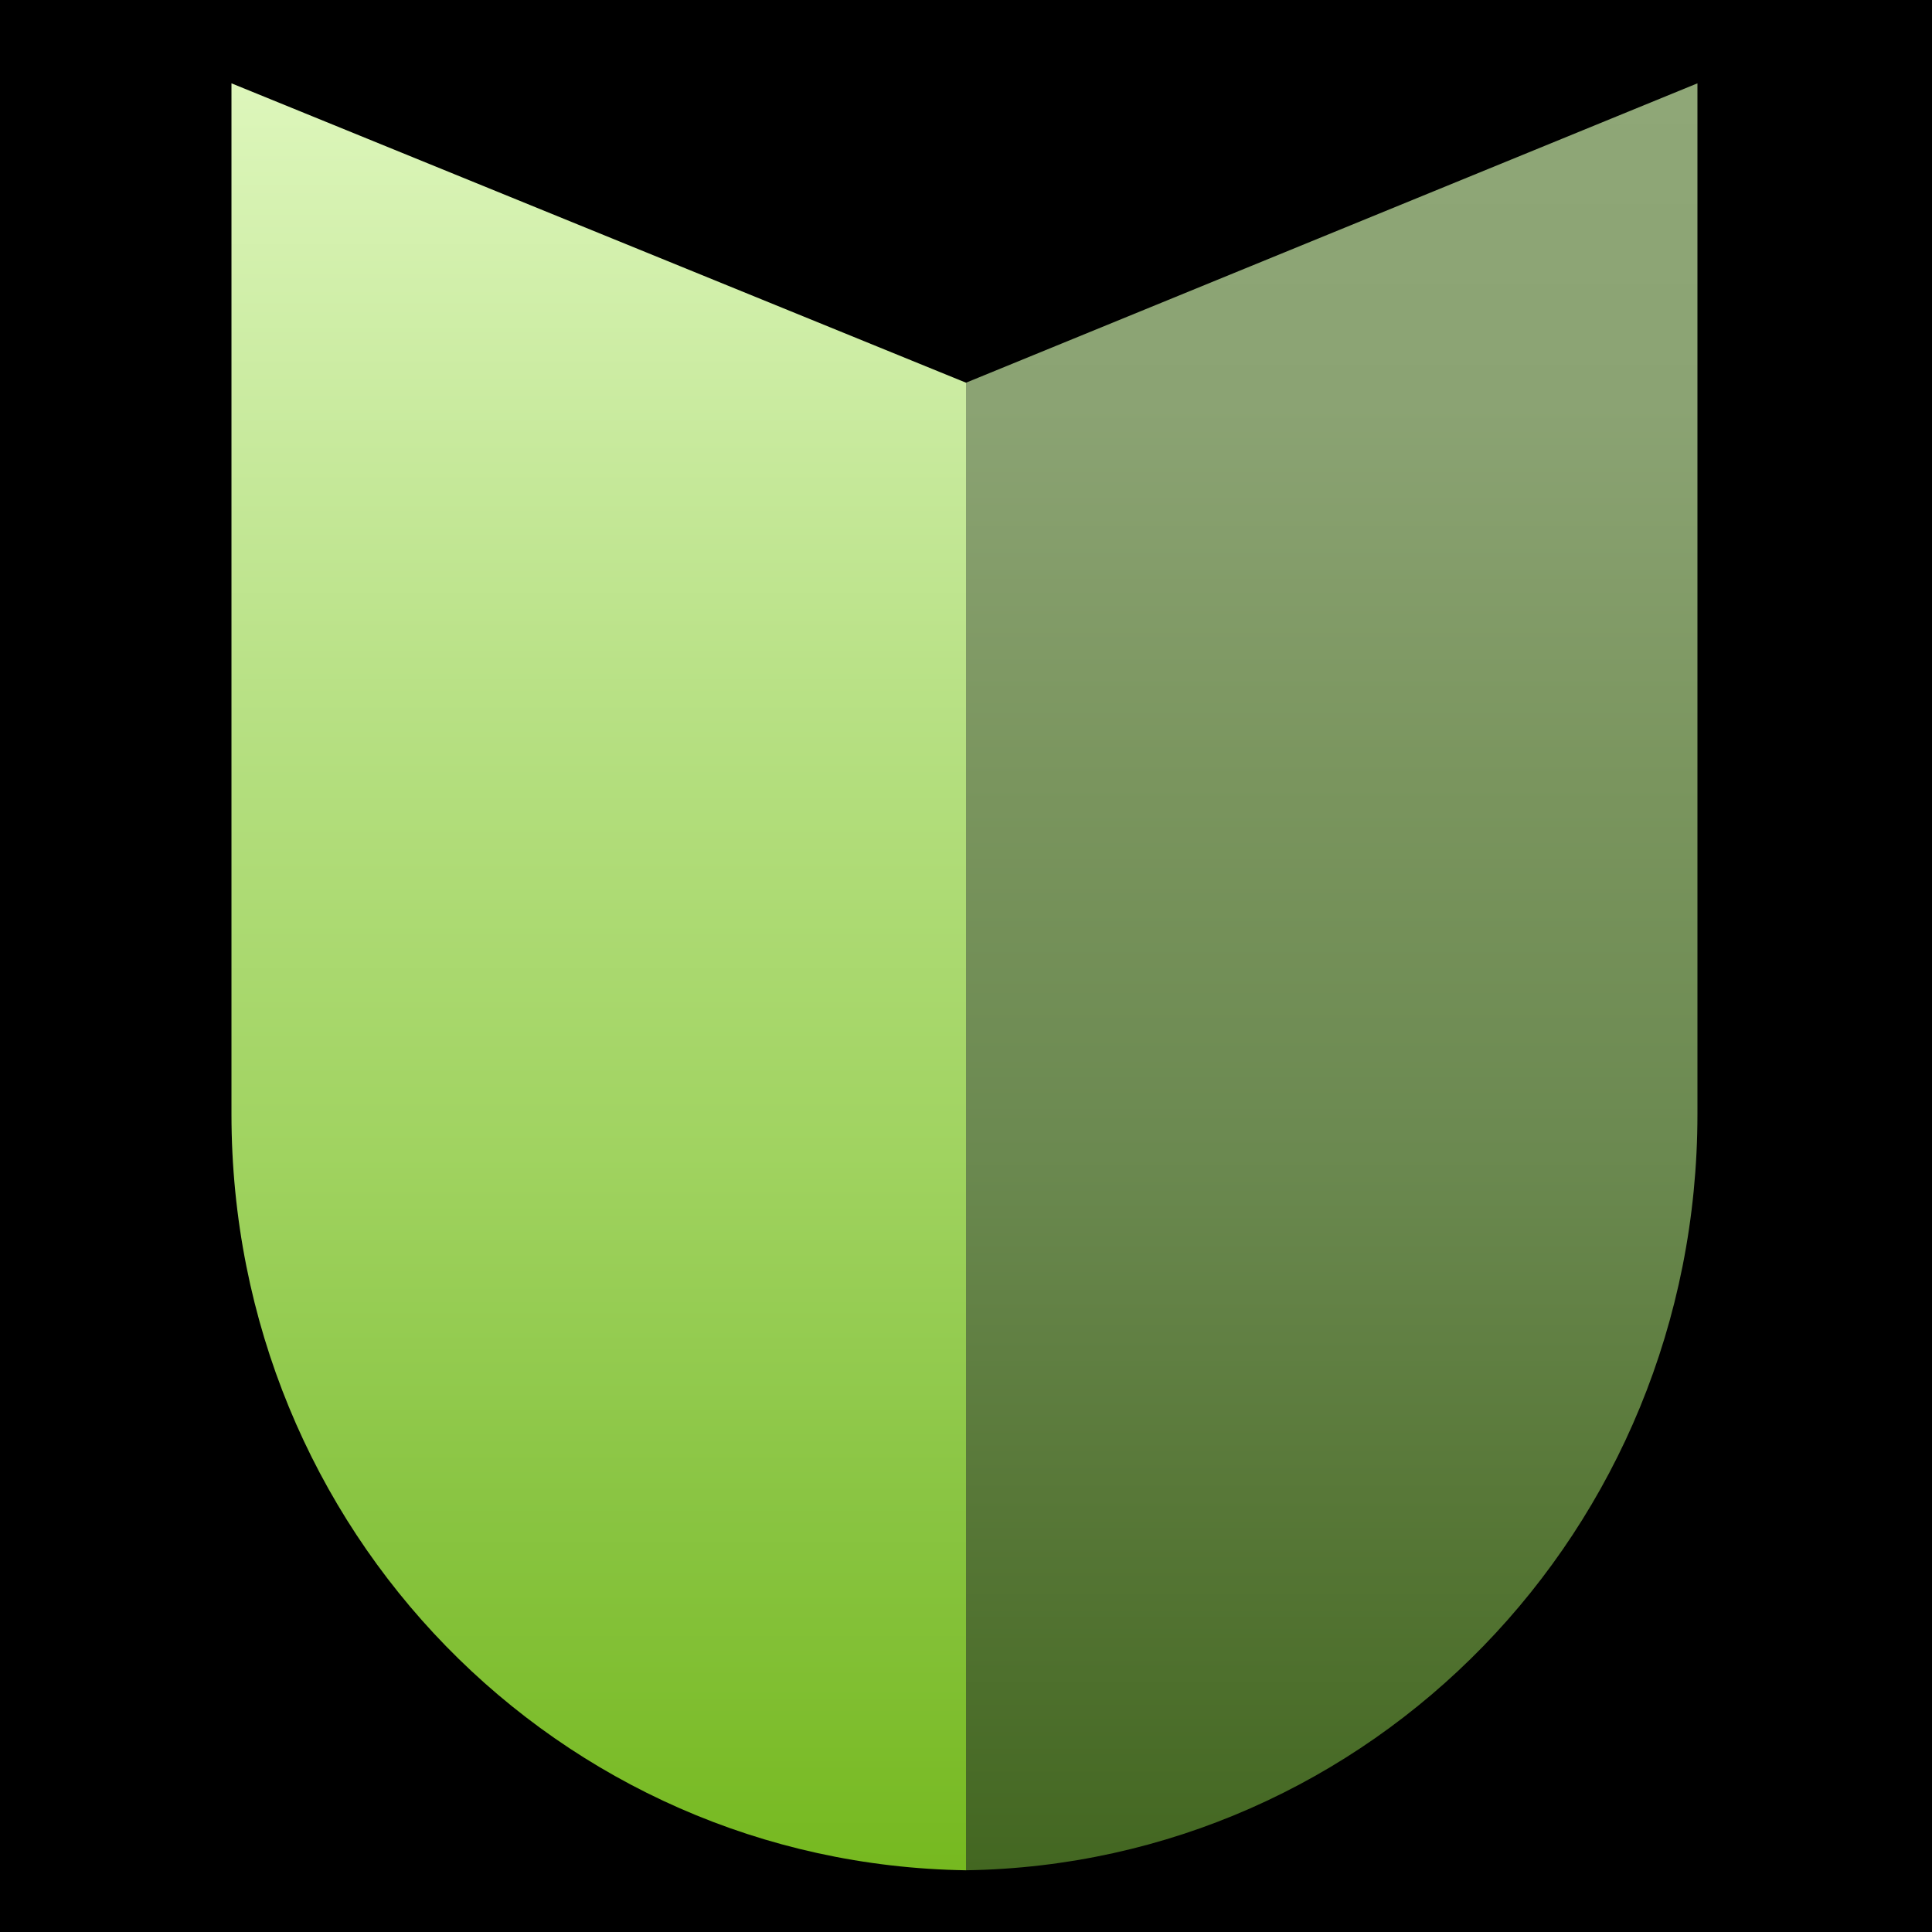
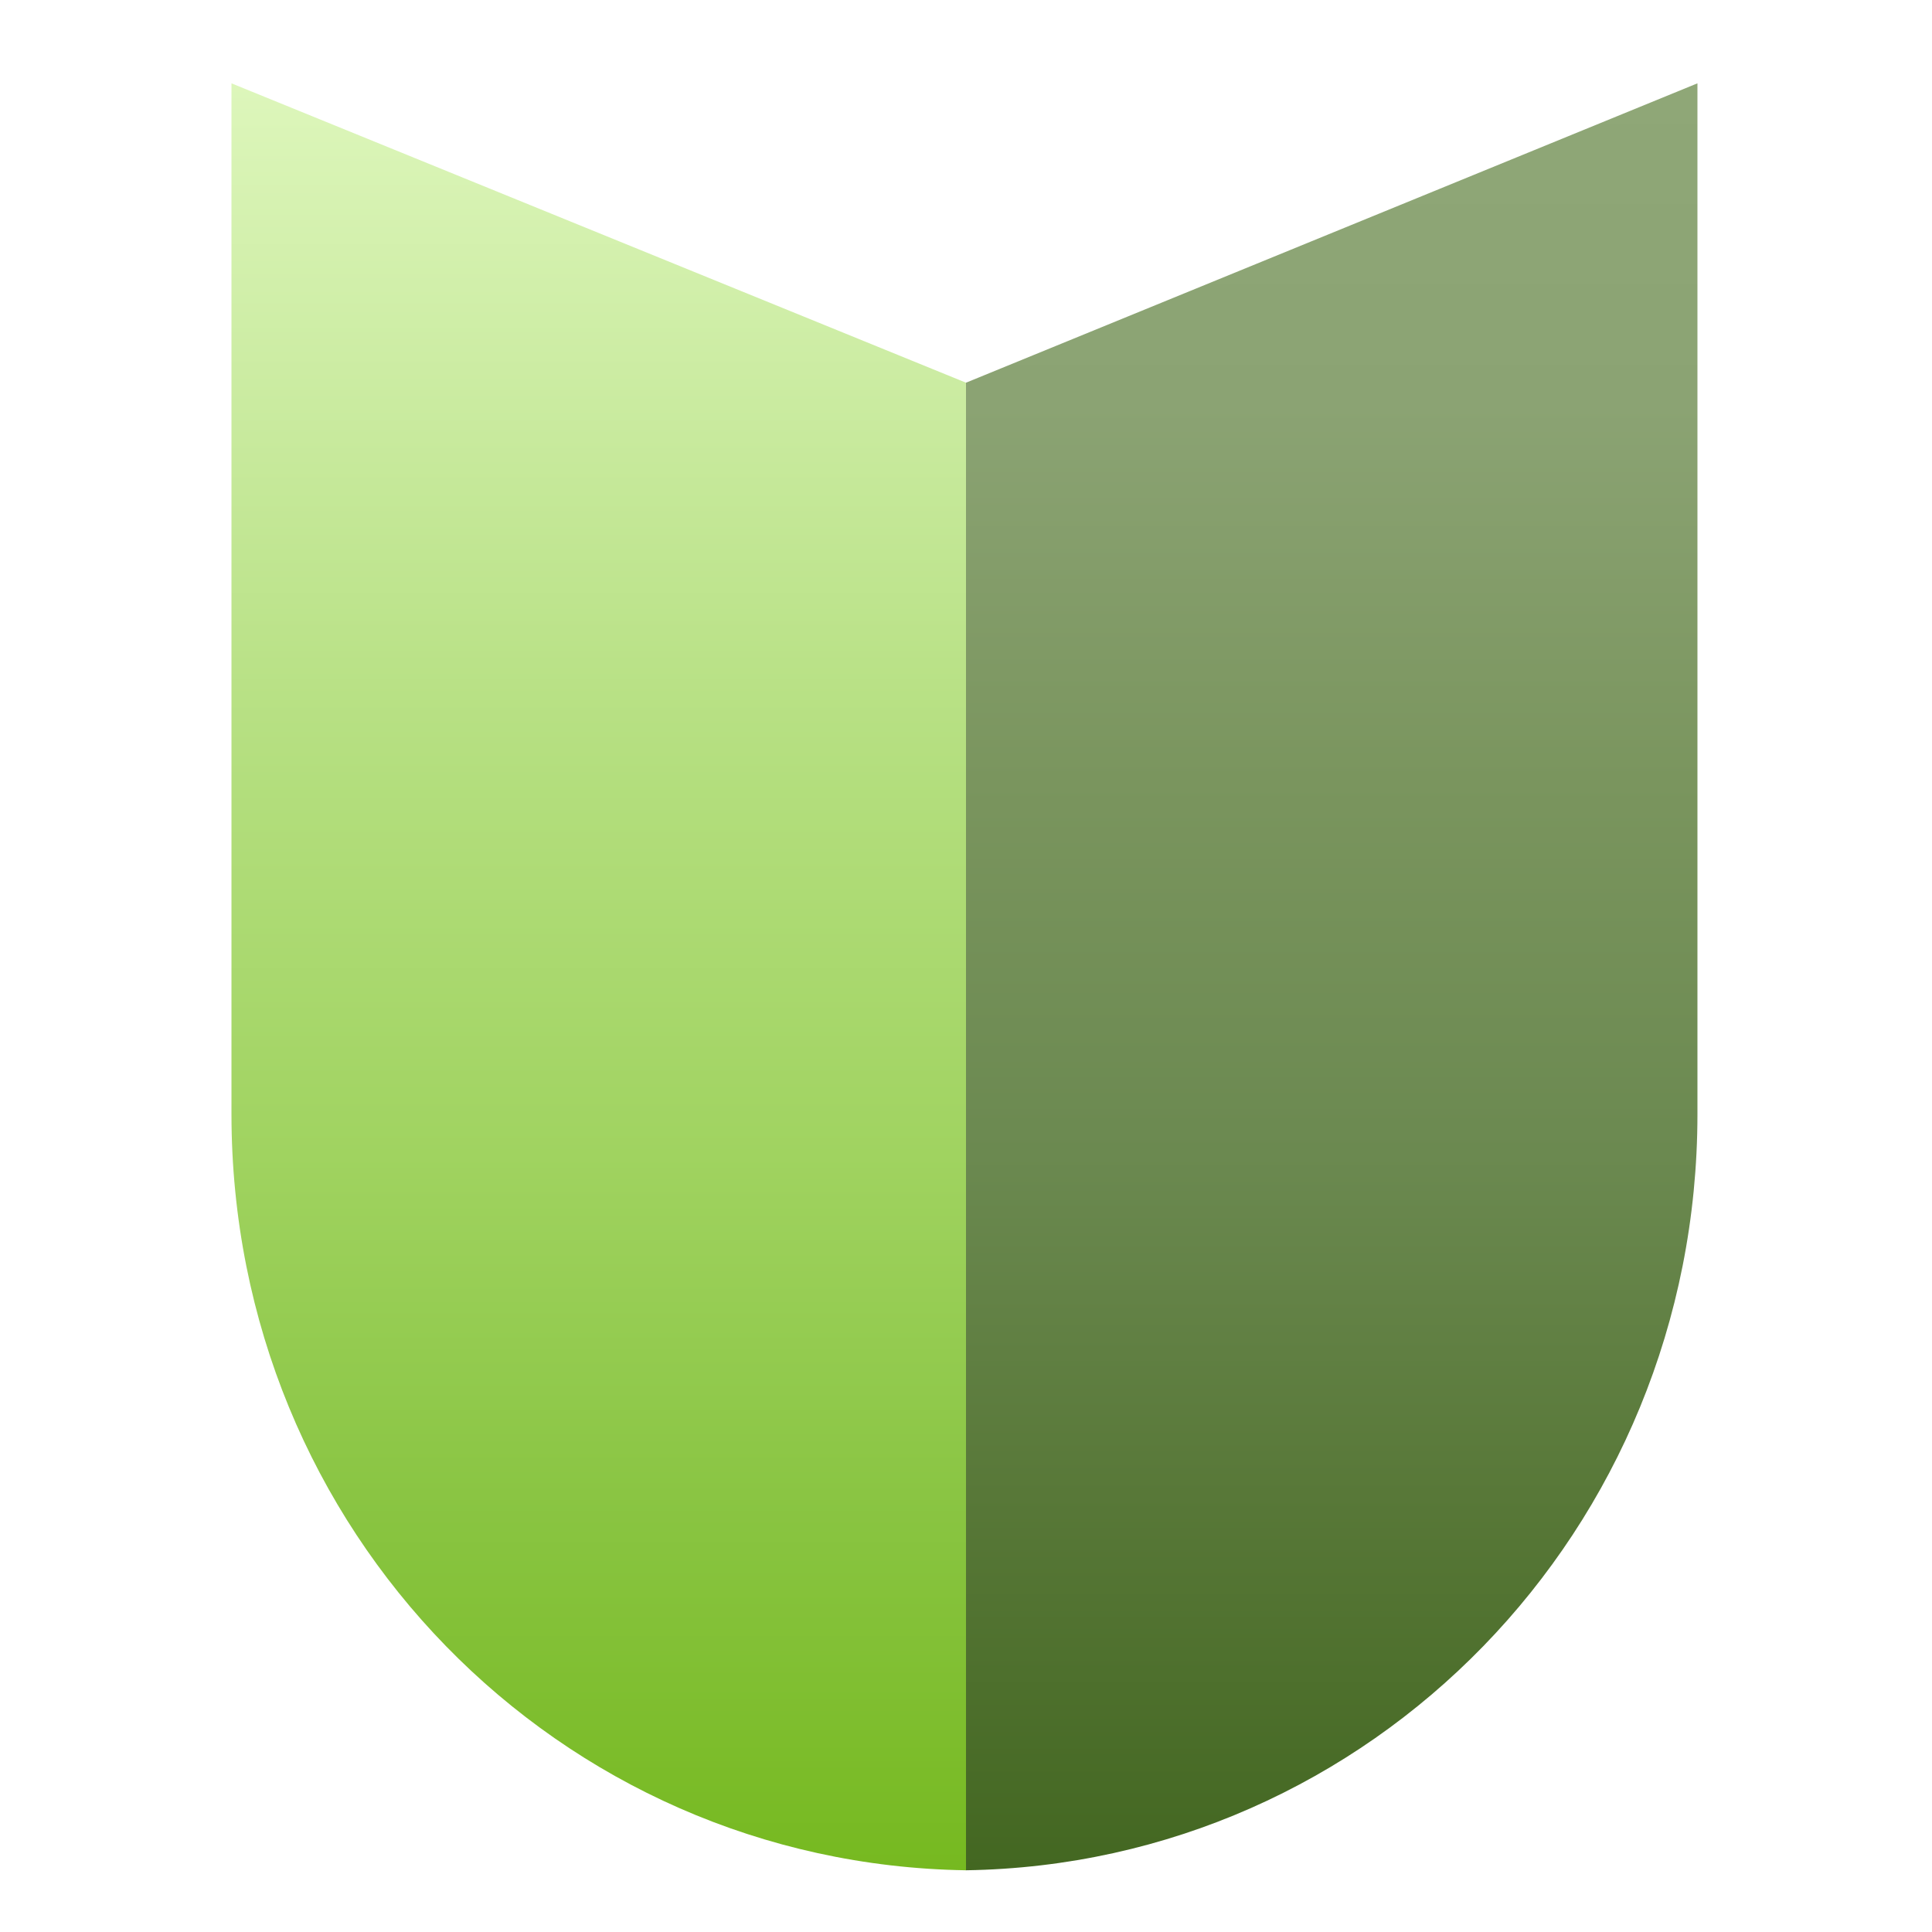
<svg xmlns="http://www.w3.org/2000/svg" width="512" height="512" viewBox="312 267 626 626">
  <defs>
    <linearGradient id="sage-left" gradientUnits="userSpaceOnUse" x1="0" y1="294" x2="0" y2="873">
      <stop offset="0" stop-color="#ddf6bb" />
      <stop offset="0.18" stop-color="#caeba0" />
      <stop offset="0.39" stop-color="#b3de7d" />
      <stop offset="0.60" stop-color="#a0d360" />
      <stop offset="0.79" stop-color="#8ac543" />
      <stop offset="1" stop-color="#76b920" />
    </linearGradient>
    <linearGradient id="sage-right" gradientUnits="userSpaceOnUse" x1="0" y1="294" x2="0" y2="873">
      <stop offset="0" stop-color="#8fa777" />
      <stop offset="0.18" stop-color="#8ba373" />
      <stop offset="0.39" stop-color="#7a955e" />
      <stop offset="0.60" stop-color="#6b8950" />
      <stop offset="0.79" stop-color="#587838" />
      <stop offset="1" stop-color="#436721" />
    </linearGradient>
  </defs>
-   <rect x="312" y="267" width="626" height="626" fill="#000000" />
  <path d="M387 294 L625 391 L625 873 C493 871 387 763 387 628 Z" fill="url(#sage-left)" />
  <path d="M625 391 L862 294 L862 628 C862 763 756 871 625 873 Z" fill="url(#sage-right)" />
</svg>
